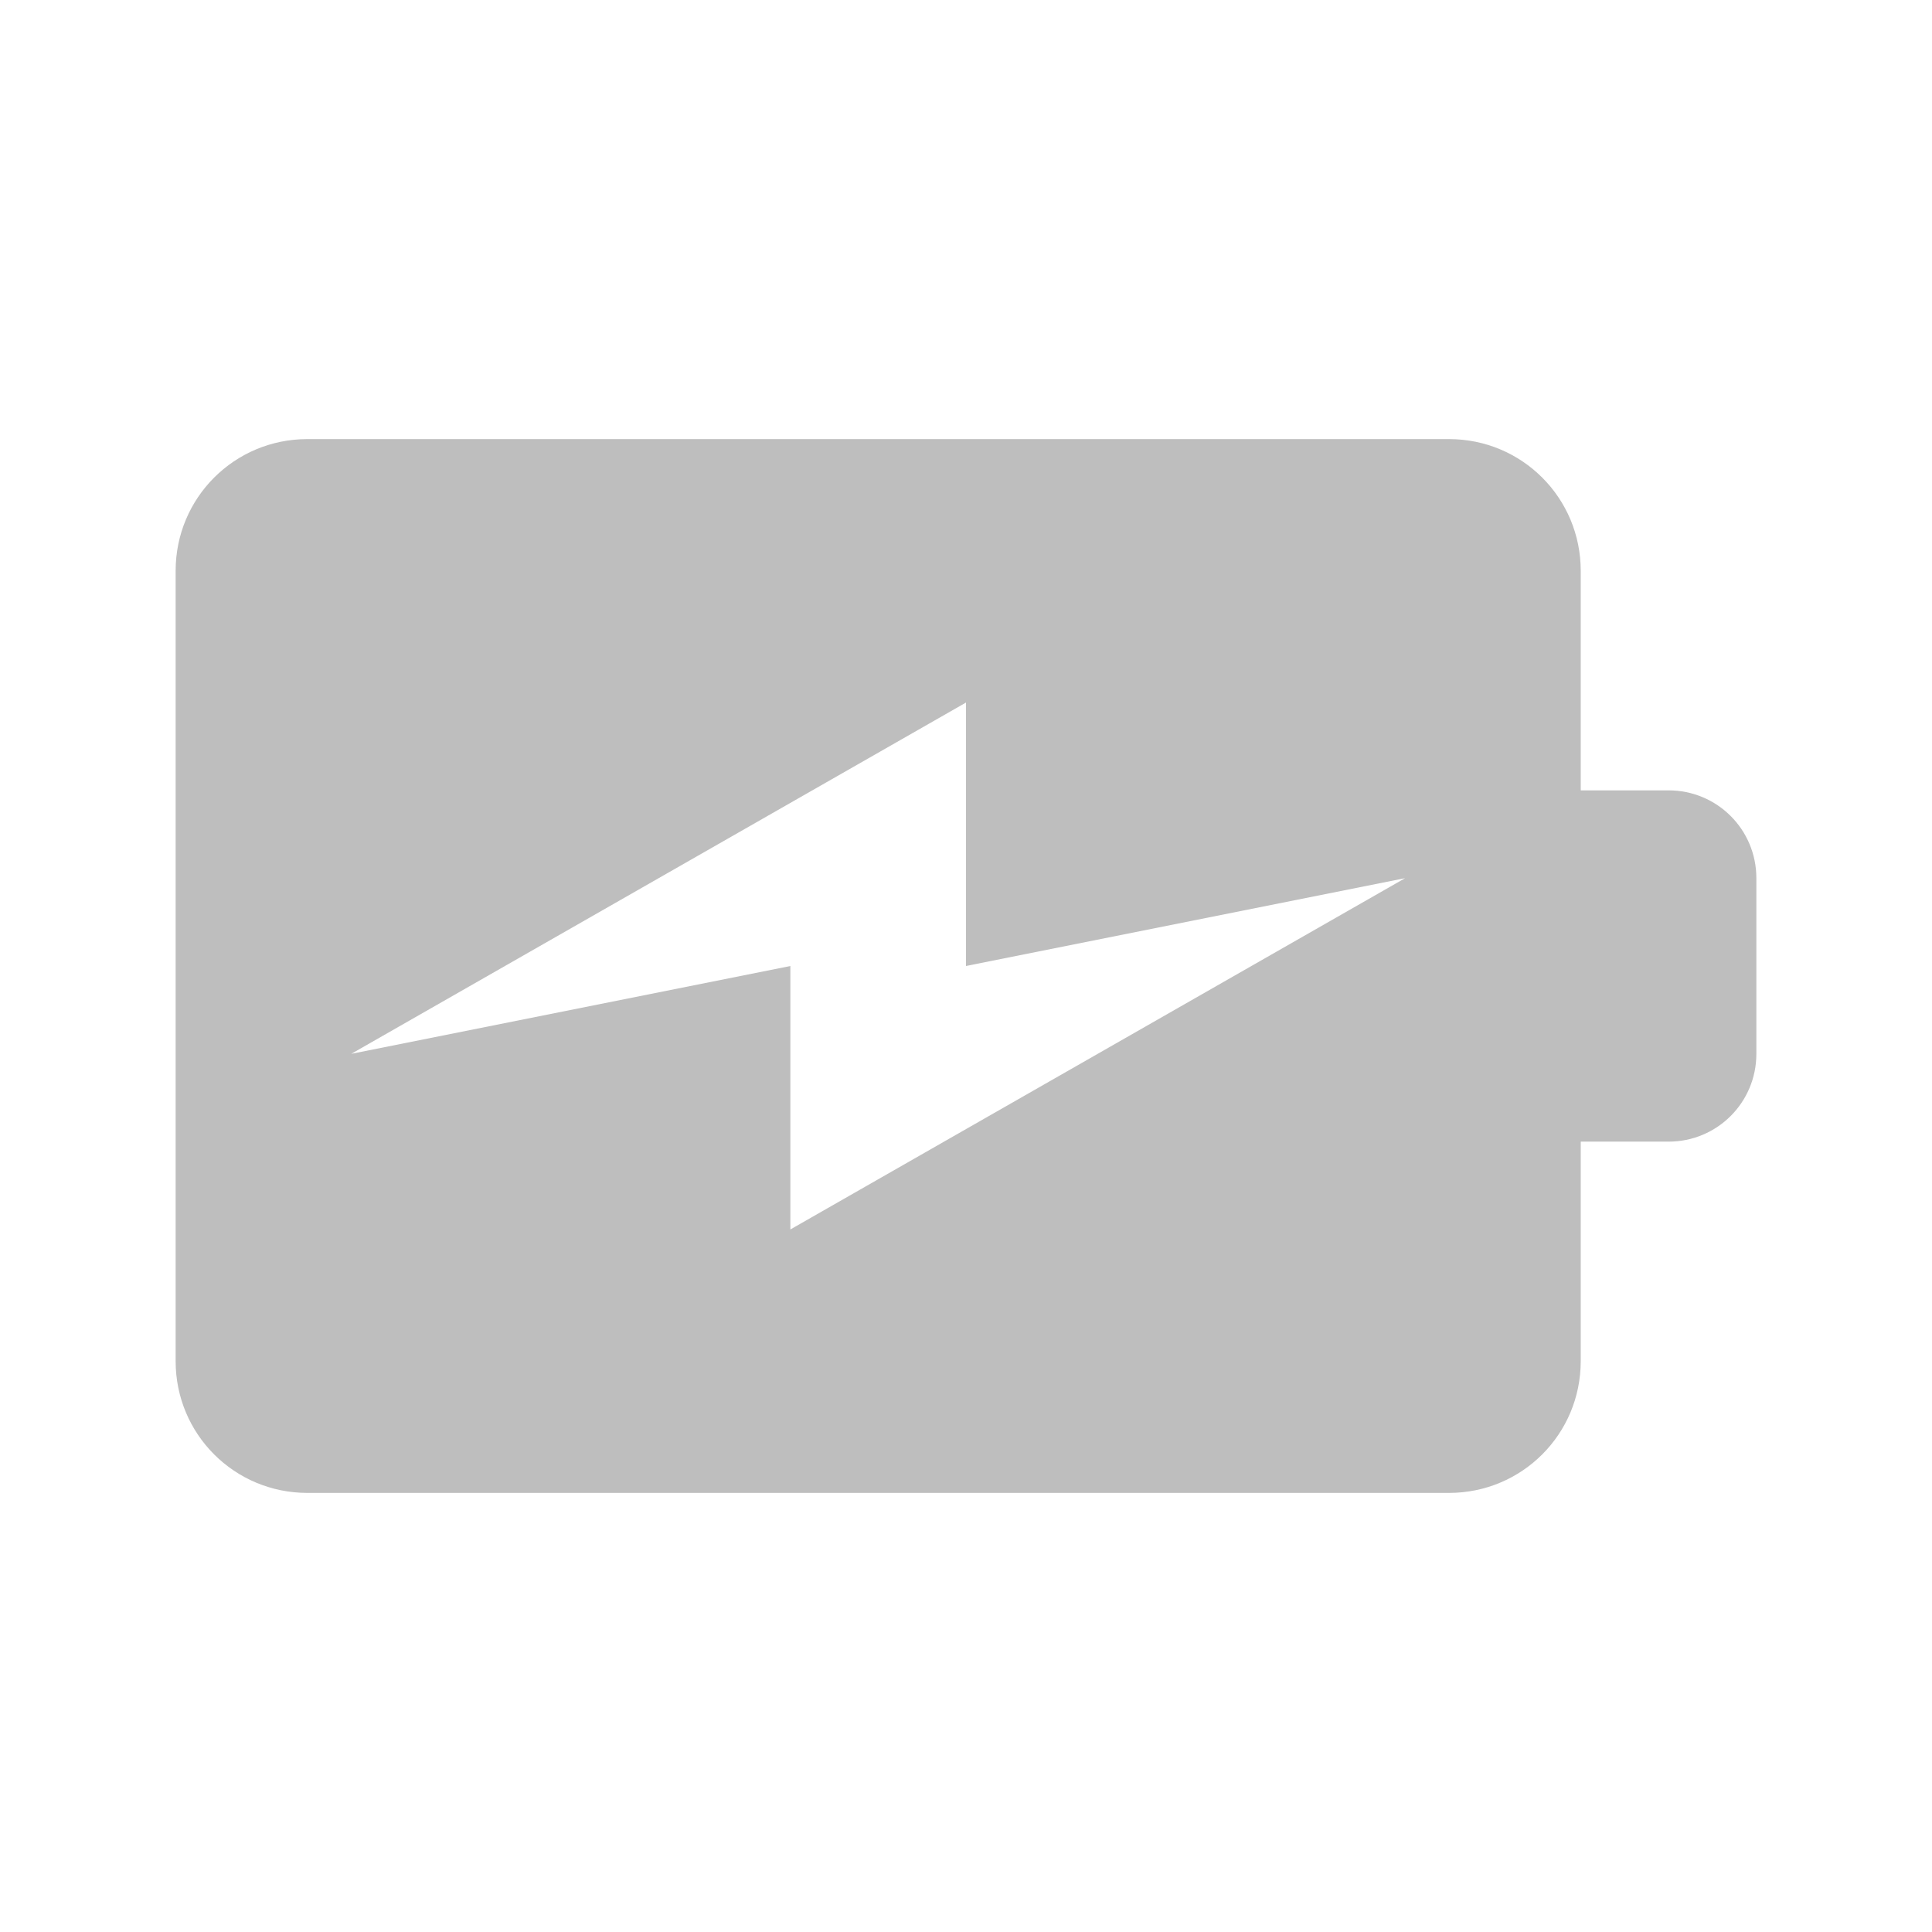
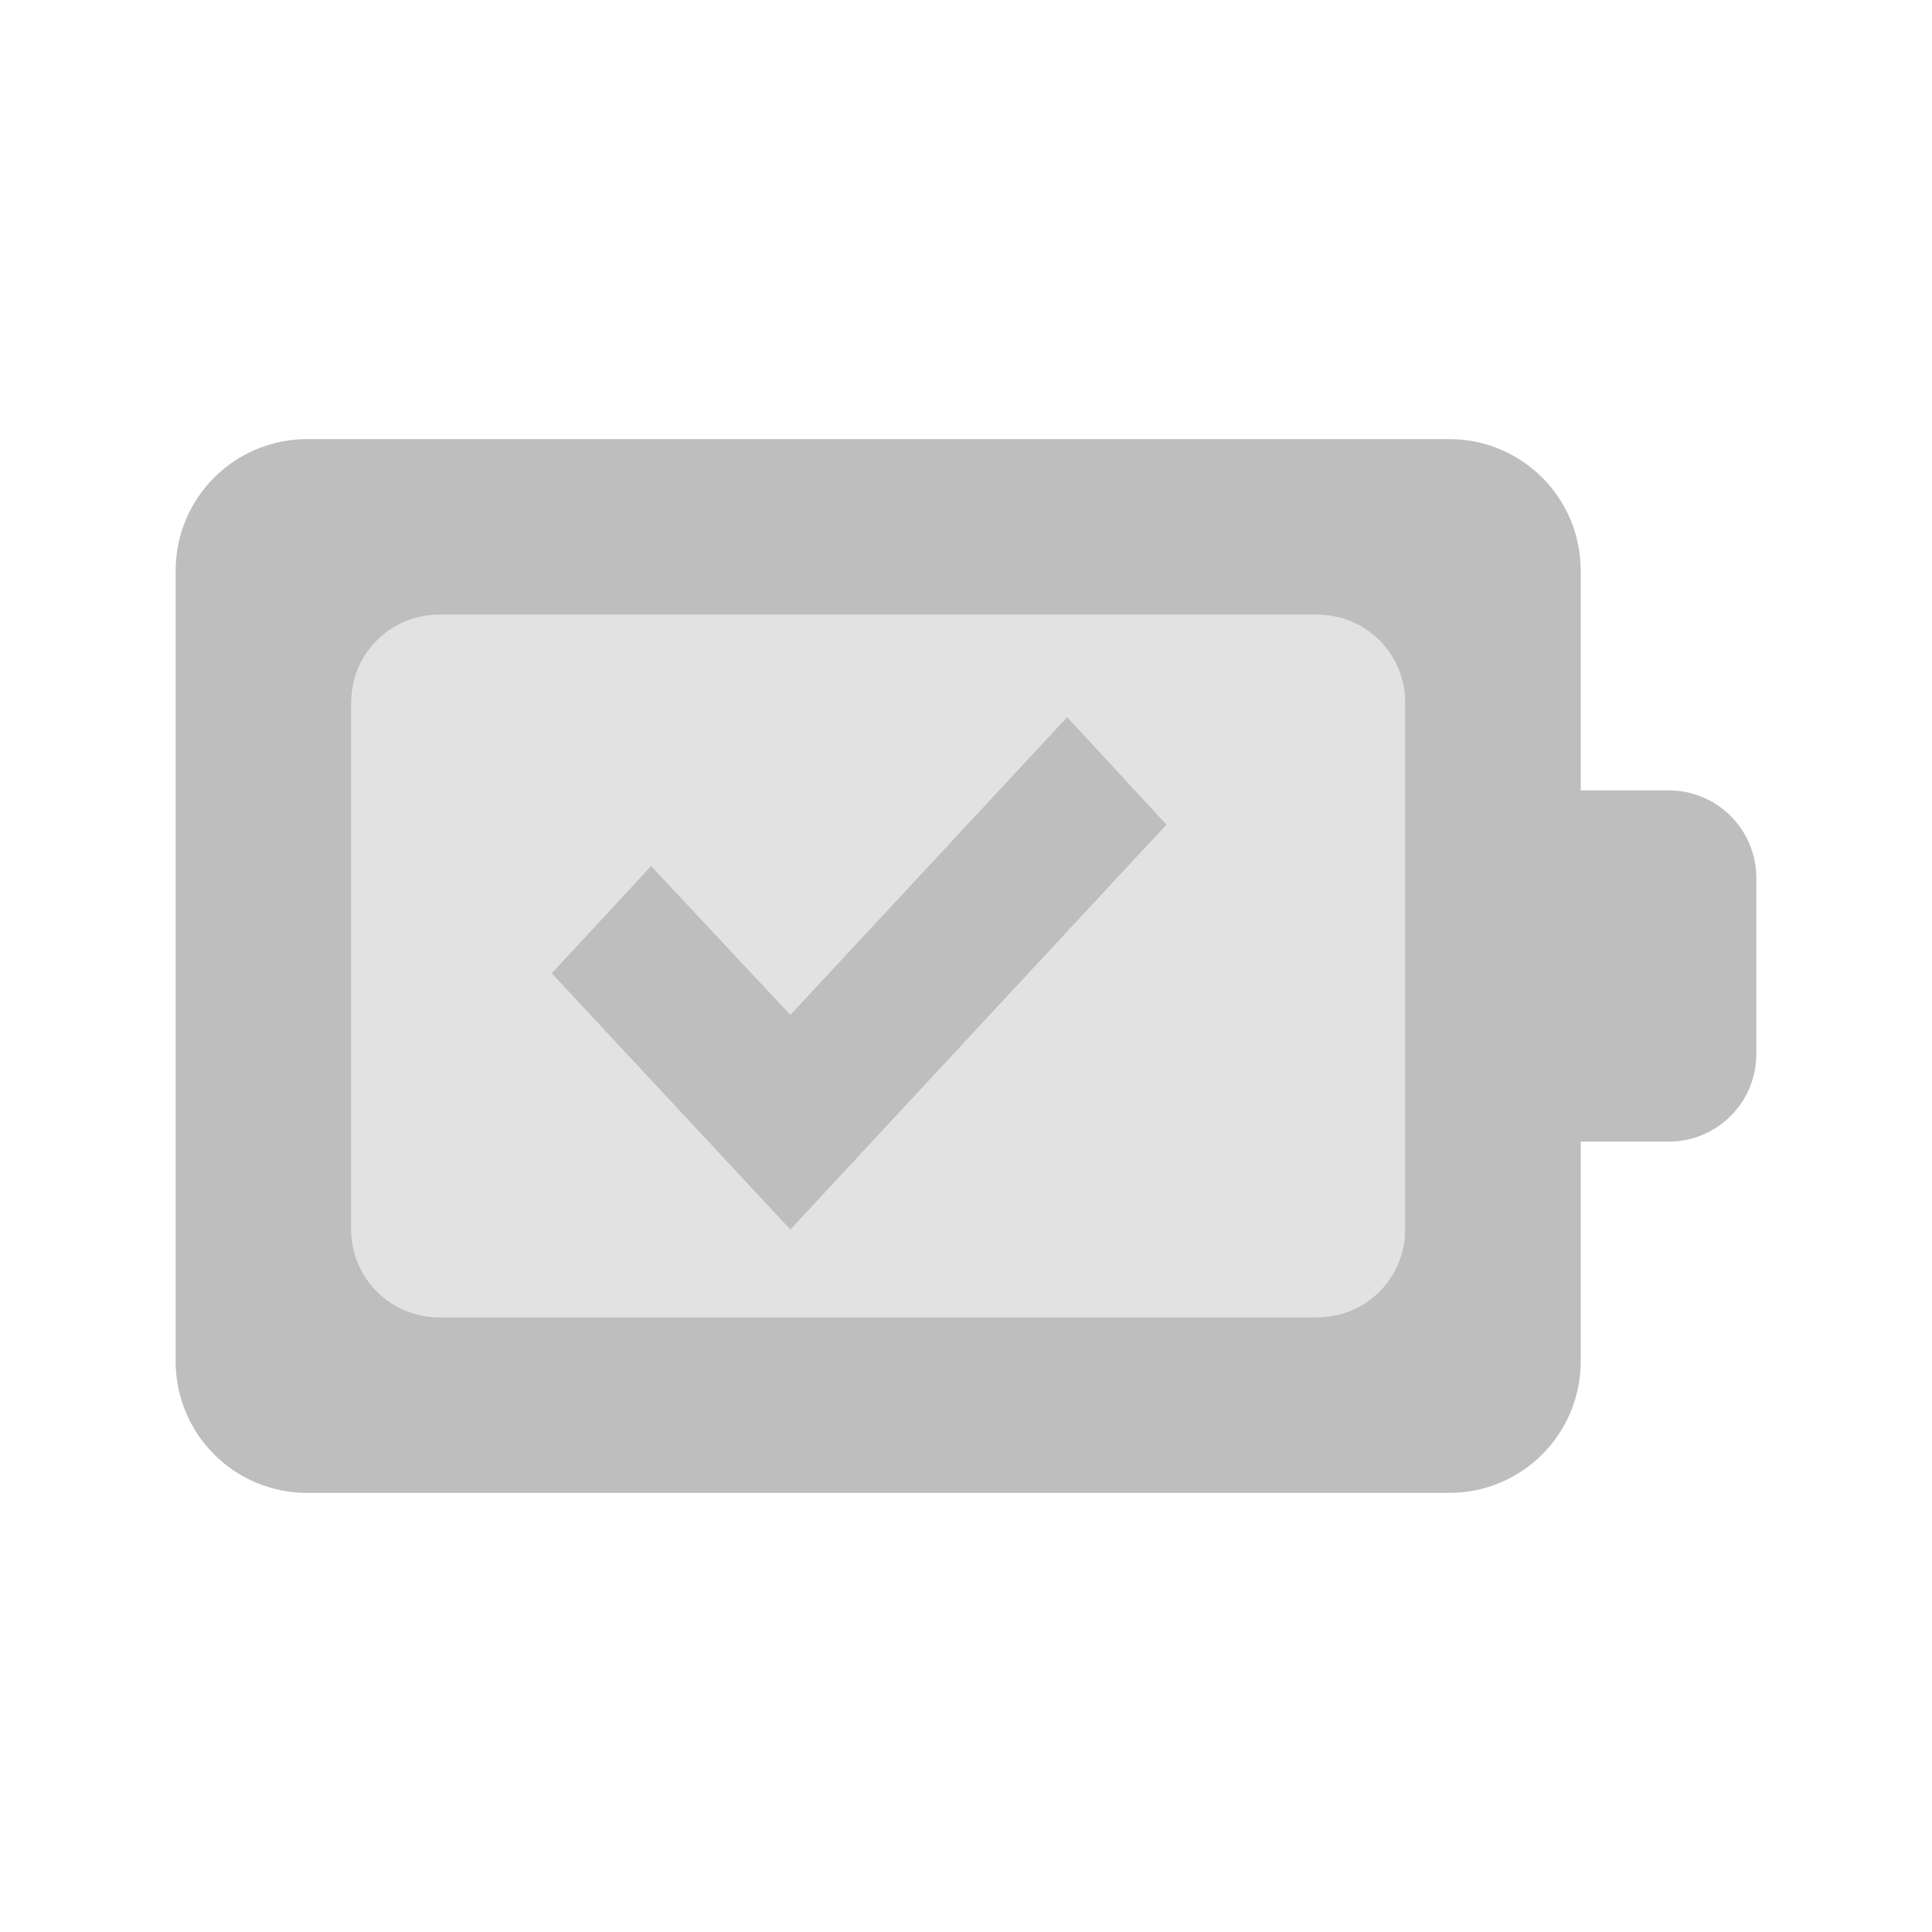
<svg xmlns="http://www.w3.org/2000/svg" width="22" height="22" version="1.1">
-   <path fill="#bebebe" d="m3.5 5c-0.831 0-1.5 0.669-1.5 1.5v9c0 0.831 0.669 1.5 1.5 1.5h13c0.831 0 1.5-0.669 1.5-1.5v-2.5h1c0.554 0 1-0.446 1-1v-2c0-0.554-0.446-1-1-1h-1v-2.5c0-0.831-0.669-1.5-1.5-1.5h-13zm7.5 3v3l5-1-7 4v-3l-5 1 7-4z" />
+   <path d="m3.5 5c-0.831 0-1.5 0.669-1.5 1.5v9c0 0.831 0.669 1.5 1.5 1.5h13c0.831 0 1.5-0.669 1.5-1.5v-2.5h1c0.554 0 1-0.446 1-1v-2c0-0.554-0.446-1-1-1h-1v-2.5c0-0.831-0.669-1.5-1.5-1.5h-13zm1.5 2h10c0.554 0 1 0.446 1 1v2 2 2c0 0.554-0.446 1-1 1h-10c-0.554 0-1-0.446-1-1v-6c0-0.554 0.446-1 1-1zm7.152 1.166-3.152 3.391-1.586-1.695-1.131 1.221 2.717 2.918 4.283-4.611-1.131-1.223z" fill="#bebebe" />
+   <path d="m5 7c-0.554 0-1 0.446-1 1v6c0 0.554 0.446 1 1 1h10c0.554 0 1-0.446 1-1v-6c0-0.554-0.446-1-1-1z" fill="#bebebe" opacity=".45" />
</svg>
